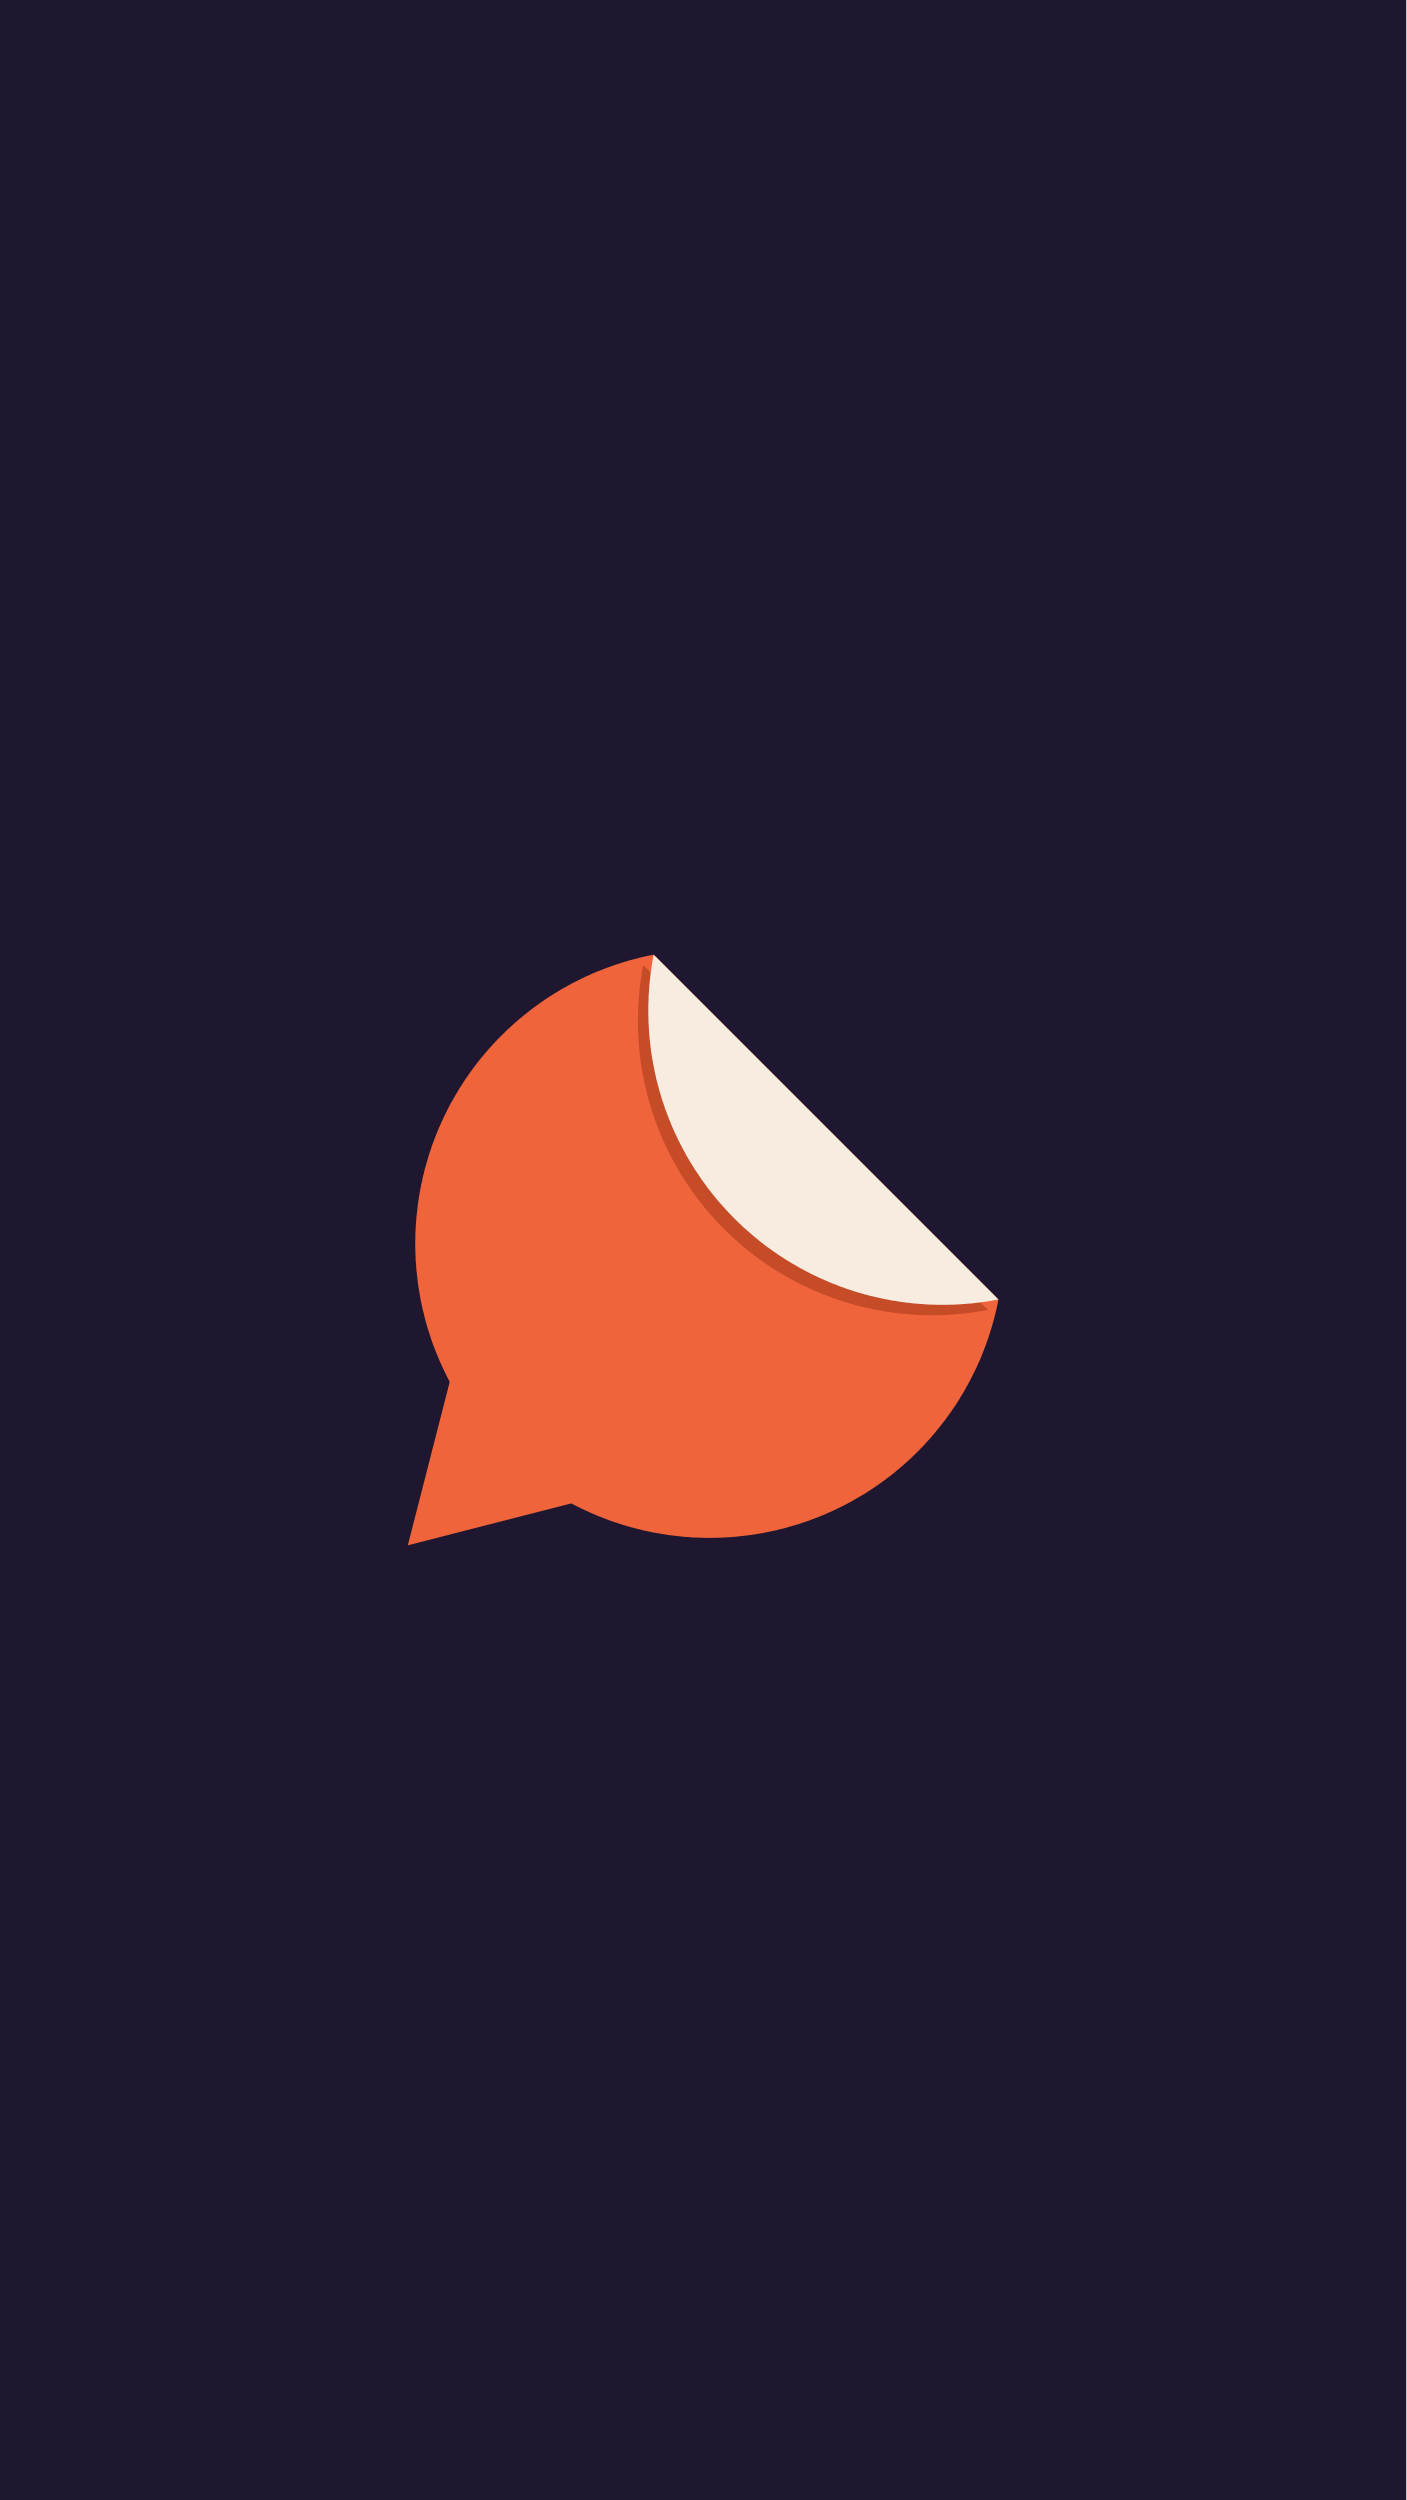
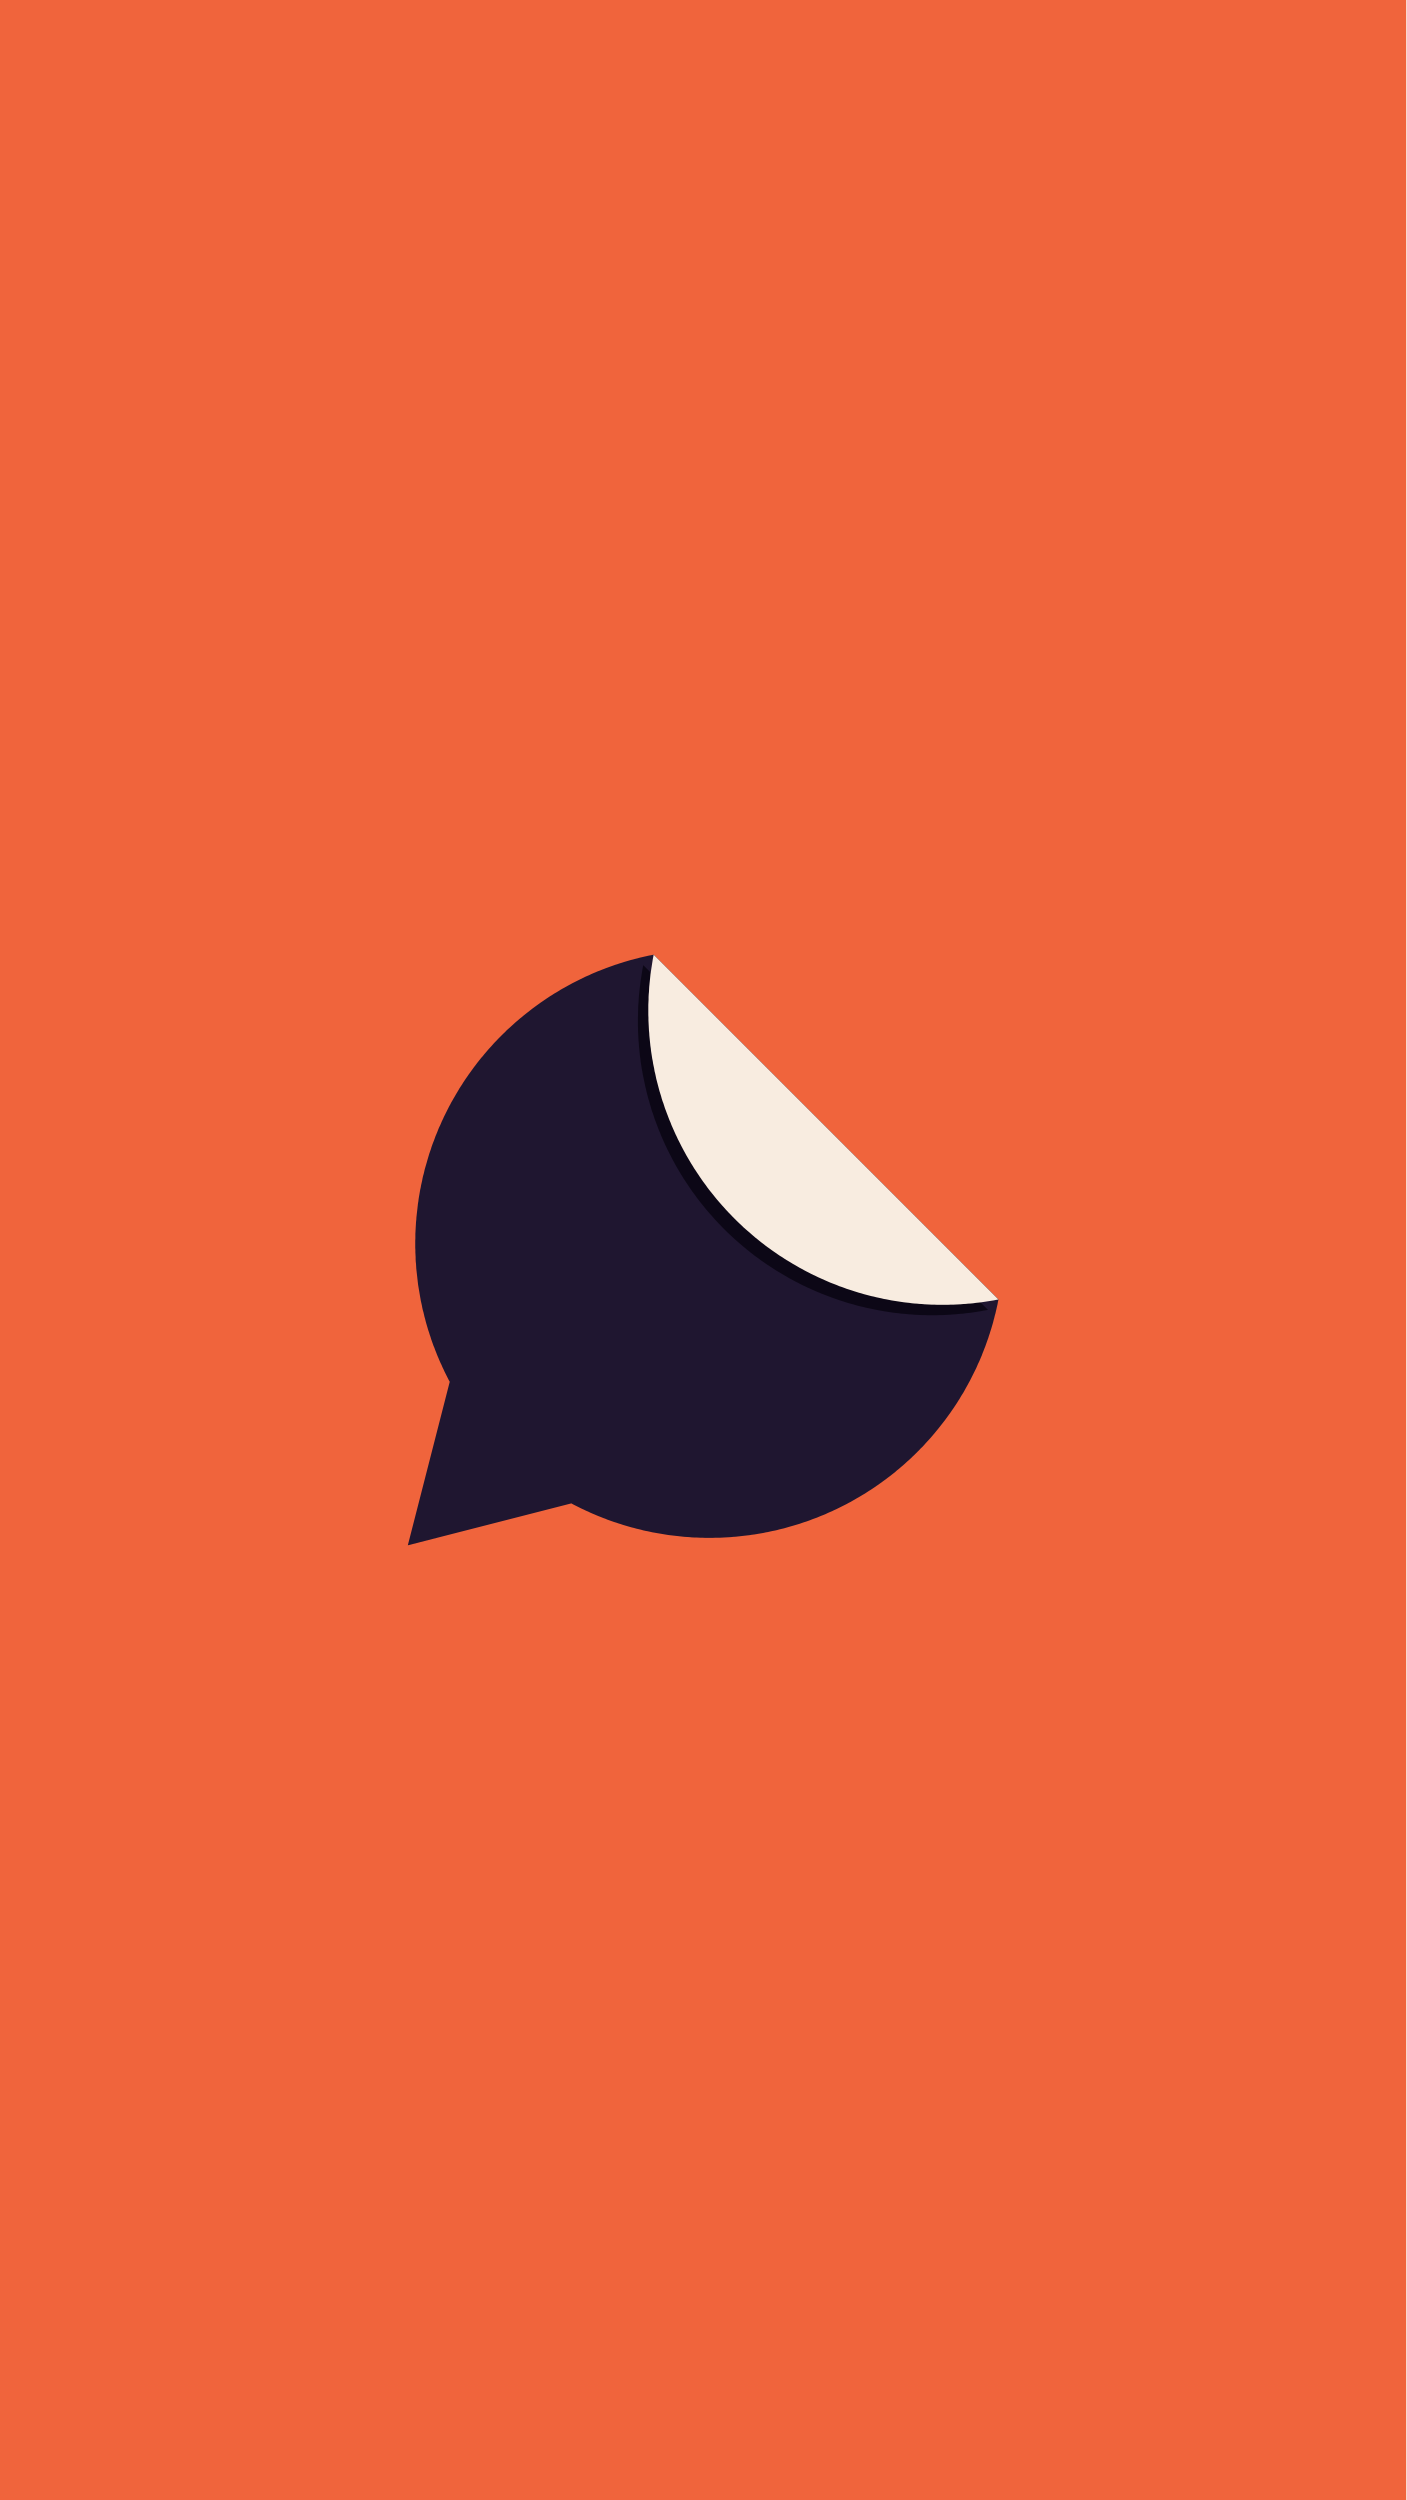
<svg xmlns="http://www.w3.org/2000/svg" viewBox="0 0 1080 1920" width="1080" height="1920">
-   <rect width="1080" height="1920" fill="#1F1630" />
-   <path d="M345.4 1061.2 L344.5 1059.6 L343.7 1058.0 L342.9 1056.4 L342.1 1054.8 L341.3 1053.2 L340.6 1051.6 L339.8 1050.0 L339.1 1048.3 L338.3 1046.7 L337.6 1045.1 L336.9 1043.4 L336.2 1041.8 L335.5 1040.1 L334.9 1038.5 L334.2 1036.8 L333.6 1035.1 L332.9 1033.5 L332.3 1031.8 L331.7 1030.1 L331.1 1028.4 L330.6 1026.7 L330.0 1025.0 L329.5 1023.3 L328.9 1021.6 L328.4 1019.9 L327.9 1018.2 L327.4 1016.5 L326.9 1014.7 L326.5 1013.0 L326.0 1011.3 L325.6 1009.5 L325.2 1007.8 L324.7 1006.1 L324.3 1004.3 L324.0 1002.6 L323.6 1000.8 L323.2 999.1 L322.9 997.3 L322.6 995.6 L322.3 993.8 L322.0 992.0 L321.7 990.3 L321.4 988.5 L321.1 986.7 L320.9 985.0 L320.7 983.2 L320.5 981.4 L320.3 979.6 L320.1 977.9 L319.9 976.1 L319.7 974.3 L319.6 972.5 L319.5 970.7 L319.3 968.9 L319.2 967.2 L319.2 965.4 L319.1 963.6 L319.0 961.8 L319.0 960.0 L318.9 958.2 L318.9 956.4 L318.9 954.6 L318.9 952.9 L319.0 951.1 L319.0 949.3 L319.0 947.5 L319.1 945.7 L319.2 943.9 L319.3 942.1 L319.4 940.3 L319.5 938.6 L319.7 936.8 L319.8 935.0 L320.0 933.2 L320.2 931.4 L320.4 929.7 L320.6 927.9 L320.8 926.1 L321.0 924.3 L321.3 922.6 L321.5 920.8 L321.8 919.0 L322.1 917.3 L322.4 915.5 L322.7 913.7 L323.1 912.0 L323.4 910.2 L323.8 908.5 L324.2 906.7 L324.5 905.0 L324.9 903.2 L325.4 901.5 L325.8 899.8 L326.2 898.0 L326.7 896.3 L327.2 894.6 L327.7 892.9 L328.2 891.1 L328.7 889.4 L329.2 887.7 L329.7 886.0 L330.3 884.3 L330.9 882.6 L331.4 880.9 L332.0 879.2 L332.6 877.6 L333.3 875.9 L333.9 874.2 L334.5 872.5 L335.2 870.9 L335.9 869.2 L336.5 867.6 L337.2 865.9 L338.0 864.3 L338.7 862.7 L339.4 861.0 L340.2 859.4 L340.9 857.8 L341.7 856.2 L342.5 854.6 L343.3 853.0 L344.1 851.4 L344.9 849.8 L345.8 848.2 L346.6 846.6 L347.5 845.1 L348.4 843.5 L349.3 842.0 L350.2 840.4 L351.1 838.9 L352.0 837.4 L352.9 835.8 L353.9 834.3 L354.9 832.8 L355.8 831.3 L356.8 829.8 L357.8 828.3 L358.8 826.9 L359.8 825.4 L360.9 823.9 L361.9 822.5 L363.0 821.0 L364.0 819.6 L365.1 818.2 L366.2 816.7 L367.3 815.3 L368.4 813.9 L369.5 812.5 L370.7 811.2 L371.8 809.8 L373.0 808.4 L374.1 807.1 L375.3 805.7 L376.5 804.4 L377.7 803.1 L378.9 801.7 L380.1 800.4 L381.4 799.1 L382.6 797.8 L383.8 796.6 L385.1 795.3 L386.4 794.0 L387.7 792.8 L388.9 791.5 L390.2 790.3 L391.6 789.1 L392.9 787.9 L394.2 786.7 L395.5 785.5 L396.9 784.3 L398.2 783.2 L399.6 782.0 L401.0 780.9 L402.4 779.7 L403.8 778.6 L405.2 777.5 L406.6 776.4 L408.0 775.3 L409.4 774.2 L410.8 773.2 L412.3 772.1 L413.7 771.1 L415.2 770.0 L416.7 769.0 L418.1 768.0 L419.6 767.0 L421.1 766.0 L422.6 765.0 L424.1 764.1 L425.6 763.1 L427.2 762.2 L428.7 761.3 L430.2 760.3 L431.8 759.4 L433.3 758.6 L434.9 757.7 L436.5 756.8 L438.0 756.0 L439.6 755.1 L441.2 754.3 L442.8 753.5 L444.4 752.7 L446.0 751.9 L447.6 751.1 L449.2 750.3 L450.8 749.6 L452.5 748.9 L454.1 748.1 L455.7 747.4 L457.4 746.7 L459.0 746.0 L460.7 745.4 L462.4 744.7 L464.0 744.1 L465.7 743.4 L467.4 742.8 L469.1 742.2 L470.8 741.6 L472.4 741.0 L474.1 740.5 L475.8 739.9 L477.5 739.4 L479.3 738.8 L481.0 738.3 L482.7 737.8 L484.4 737.3 L486.1 736.9 L487.9 736.4 L489.6 736.0 L491.3 735.5 L493.1 735.1 L494.8 734.7 L496.6 734.3 L498.3 733.9 L500.1 733.6 L501.8 733.2 L502.0 733.2 L766.8 998.0 L766.8 998.2 L766.4 999.9 L766.1 1001.7 L765.7 1003.4 L765.3 1005.2 L764.9 1006.9 L764.5 1008.7 L764.0 1010.4 L763.6 1012.1 L763.1 1013.9 L762.7 1015.6 L762.2 1017.3 L761.7 1019.0 L761.2 1020.7 L760.6 1022.5 L760.1 1024.2 L759.5 1025.9 L759.0 1027.6 L758.4 1029.2 L757.8 1030.9 L757.2 1032.6 L756.6 1034.3 L755.9 1036.0 L755.3 1037.6 L754.6 1039.3 L754.0 1041.0 L753.3 1042.6 L752.6 1044.3 L751.9 1045.9 L751.1 1047.5 L750.4 1049.2 L749.7 1050.8 L748.9 1052.4 L748.1 1054.0 L747.3 1055.6 L746.5 1057.2 L745.7 1058.8 L744.9 1060.4 L744.0 1062.0 L743.2 1063.5 L742.3 1065.1 L741.4 1066.7 L740.6 1068.2 L739.7 1069.8 L738.7 1071.3 L737.8 1072.8 L736.9 1074.4 L735.9 1075.9 L735.0 1077.4 L734.0 1078.9 L733.0 1080.4 L732.0 1081.9 L731.0 1083.3 L730.0 1084.8 L728.9 1086.3 L727.9 1087.7 L726.8 1089.2 L725.8 1090.6 L724.7 1092.0 L723.6 1093.4 L722.5 1094.8 L721.4 1096.2 L720.3 1097.6 L719.1 1099.0 L718.0 1100.4 L716.8 1101.8 L715.7 1103.1 L714.5 1104.5 L713.3 1105.8 L712.1 1107.1 L710.9 1108.4 L709.7 1109.8 L708.5 1111.1 L707.2 1112.3 L706.0 1113.6 L704.7 1114.9 L703.4 1116.2 L702.2 1117.4 L700.9 1118.6 L699.6 1119.9 L698.3 1121.1 L696.9 1122.3 L695.6 1123.5 L694.3 1124.7 L692.9 1125.9 L691.6 1127.0 L690.2 1128.2 L688.8 1129.3 L687.5 1130.5 L686.1 1131.6 L684.7 1132.7 L683.3 1133.8 L681.8 1134.9 L680.4 1136.0 L679.0 1137.0 L677.5 1138.1 L676.1 1139.1 L674.6 1140.2 L673.1 1141.2 L671.7 1142.2 L670.2 1143.2 L668.7 1144.2 L667.2 1145.1 L665.7 1146.1 L664.2 1147.1 L662.6 1148.0 L661.1 1148.9 L659.6 1149.8 L658.0 1150.7 L656.5 1151.6 L654.9 1152.5 L653.4 1153.4 L651.8 1154.2 L650.2 1155.1 L648.6 1155.9 L647.0 1156.7 L645.4 1157.5 L643.8 1158.3 L642.2 1159.1 L640.6 1159.8 L639.0 1160.6 L637.3 1161.3 L635.7 1162.0 L634.1 1162.8 L632.4 1163.5 L630.8 1164.1 L629.1 1164.8 L627.5 1165.5 L625.8 1166.1 L624.1 1166.7 L622.4 1167.4 L620.8 1168.0 L619.1 1168.6 L617.4 1169.1 L615.7 1169.7 L614.0 1170.3 L612.3 1170.8 L610.6 1171.3 L608.9 1171.8 L607.1 1172.3 L605.4 1172.8 L603.7 1173.3 L602.0 1173.8 L600.2 1174.2 L598.5 1174.6 L596.8 1175.1 L595.0 1175.5 L593.3 1175.8 L591.5 1176.2 L589.8 1176.6 L588.0 1176.9 L586.3 1177.3 L584.5 1177.6 L582.7 1177.9 L581.0 1178.2 L579.2 1178.5 L577.4 1178.7 L575.7 1179.0 L573.9 1179.2 L572.1 1179.4 L570.3 1179.6 L568.6 1179.8 L566.8 1180.0 L565.0 1180.2 L563.2 1180.3 L561.4 1180.5 L559.7 1180.6 L557.9 1180.7 L556.1 1180.8 L554.3 1180.9 L552.5 1181.0 L550.7 1181.0 L548.9 1181.0 L547.1 1181.1 L545.4 1181.1 L543.6 1181.1 L541.8 1181.1 L540.0 1181.0 L538.2 1181.0 L536.4 1180.9 L534.6 1180.8 L532.8 1180.8 L531.1 1180.7 L529.3 1180.5 L527.5 1180.4 L525.7 1180.3 L523.9 1180.1 L522.1 1179.9 L520.4 1179.7 L518.6 1179.5 L516.8 1179.3 L515.0 1179.1 L513.3 1178.9 L511.5 1178.6 L509.7 1178.3 L508.0 1178.0 L506.2 1177.7 L504.4 1177.4 L502.7 1177.1 L500.9 1176.8 L499.2 1176.4 L497.4 1176.0 L495.7 1175.7 L493.9 1175.3 L492.2 1174.8 L490.5 1174.4 L488.7 1174.0 L487.0 1173.5 L485.3 1173.1 L483.5 1172.6 L481.8 1172.1 L480.1 1171.6 L478.4 1171.1 L476.7 1170.5 L475.0 1170.0 L473.3 1169.4 L471.6 1168.9 L469.9 1168.3 L468.2 1167.7 L466.5 1167.1 L464.9 1166.4 L463.2 1165.8 L461.5 1165.1 L459.9 1164.5 L458.2 1163.8 L456.6 1163.1 L454.9 1162.4 L453.3 1161.7 L451.7 1160.9 L450.0 1160.2 L448.4 1159.4 L446.8 1158.7 L445.2 1157.9 L443.6 1157.1 L442.0 1156.3 L440.4 1155.5 L438.8 1154.6 L313.2 1186.8 Z" fill="#F0643C" />
+   <rect width="1080" height="1920" fill="#F0643C" />
+   <path d="M345.4 1061.2 L344.5 1059.6 L343.7 1058.0 L342.9 1056.4 L342.1 1054.8 L341.3 1053.2 L340.6 1051.6 L339.8 1050.0 L339.1 1048.3 L338.3 1046.7 L337.6 1045.1 L336.9 1043.4 L336.2 1041.8 L335.5 1040.1 L334.9 1038.5 L334.2 1036.8 L333.6 1035.1 L332.9 1033.5 L332.3 1031.8 L331.7 1030.1 L331.1 1028.4 L330.6 1026.7 L330.0 1025.0 L329.5 1023.3 L328.9 1021.6 L328.4 1019.9 L327.9 1018.2 L327.4 1016.5 L326.9 1014.7 L326.5 1013.0 L326.0 1011.3 L325.6 1009.5 L325.2 1007.8 L324.7 1006.1 L324.3 1004.3 L324.0 1002.6 L323.6 1000.8 L323.2 999.1 L322.9 997.3 L322.6 995.6 L322.3 993.8 L322.0 992.0 L321.7 990.3 L321.4 988.5 L321.1 986.7 L320.9 985.0 L320.7 983.2 L320.5 981.4 L320.3 979.6 L320.1 977.9 L319.9 976.1 L319.7 974.3 L319.6 972.5 L319.5 970.7 L319.3 968.9 L319.2 967.2 L319.2 965.4 L319.1 963.6 L319.0 961.8 L319.0 960.0 L318.9 958.2 L318.9 956.4 L318.9 954.6 L318.9 952.9 L319.0 951.1 L319.0 949.3 L319.0 947.5 L319.1 945.7 L319.2 943.9 L319.3 942.1 L319.4 940.3 L319.5 938.6 L319.7 936.8 L319.8 935.0 L320.0 933.2 L320.2 931.4 L320.4 929.7 L320.6 927.9 L320.8 926.1 L321.0 924.3 L321.3 922.6 L321.5 920.8 L321.8 919.0 L322.1 917.3 L322.4 915.5 L322.7 913.7 L323.1 912.0 L323.4 910.2 L323.8 908.5 L324.2 906.7 L324.5 905.0 L324.9 903.2 L325.4 901.5 L325.8 899.8 L326.2 898.0 L326.7 896.3 L327.2 894.6 L327.7 892.9 L328.2 891.1 L328.7 889.4 L329.2 887.7 L329.7 886.0 L330.3 884.3 L330.9 882.6 L331.4 880.9 L332.0 879.2 L332.6 877.6 L333.3 875.9 L333.9 874.2 L334.5 872.5 L335.2 870.9 L335.9 869.2 L336.5 867.6 L337.2 865.9 L338.0 864.3 L338.7 862.7 L339.4 861.0 L340.2 859.4 L340.9 857.8 L341.7 856.2 L342.5 854.6 L343.3 853.0 L344.1 851.4 L344.9 849.8 L345.8 848.2 L346.6 846.6 L347.5 845.1 L348.4 843.5 L349.3 842.0 L350.2 840.4 L351.1 838.9 L352.0 837.4 L352.9 835.8 L353.9 834.3 L354.9 832.8 L355.8 831.3 L356.8 829.8 L357.8 828.3 L358.8 826.9 L359.8 825.4 L360.9 823.9 L361.9 822.5 L363.0 821.0 L364.0 819.6 L365.1 818.2 L366.2 816.7 L367.3 815.3 L368.4 813.9 L369.5 812.5 L370.7 811.2 L371.8 809.8 L373.0 808.4 L374.1 807.1 L375.3 805.7 L376.5 804.4 L377.7 803.1 L378.9 801.7 L380.1 800.4 L381.4 799.1 L382.6 797.8 L383.8 796.6 L385.1 795.3 L386.4 794.0 L387.7 792.8 L388.9 791.5 L390.2 790.3 L391.6 789.1 L392.9 787.9 L394.2 786.7 L395.5 785.5 L396.9 784.3 L398.2 783.2 L399.6 782.0 L401.0 780.9 L402.4 779.7 L403.8 778.6 L405.2 777.5 L406.6 776.4 L408.0 775.3 L409.4 774.2 L410.8 773.2 L412.3 772.1 L413.7 771.1 L415.2 770.0 L416.7 769.0 L418.1 768.0 L419.6 767.0 L421.1 766.0 L422.6 765.0 L424.1 764.1 L425.6 763.1 L427.2 762.2 L428.7 761.3 L430.2 760.3 L431.8 759.4 L433.3 758.6 L434.9 757.7 L436.5 756.8 L438.0 756.0 L439.6 755.1 L441.2 754.3 L442.8 753.5 L444.4 752.7 L446.0 751.9 L447.6 751.1 L449.2 750.3 L450.8 749.6 L452.5 748.9 L454.1 748.1 L455.7 747.4 L457.4 746.7 L459.0 746.0 L460.7 745.4 L462.4 744.7 L464.0 744.1 L465.7 743.4 L467.4 742.8 L469.1 742.2 L470.8 741.6 L472.4 741.0 L474.1 740.5 L475.8 739.9 L477.5 739.4 L479.3 738.8 L481.0 738.3 L482.7 737.8 L484.4 737.3 L486.1 736.9 L487.9 736.4 L489.6 736.0 L491.3 735.5 L493.1 735.1 L494.8 734.7 L496.6 734.3 L498.3 733.9 L500.1 733.6 L501.8 733.2 L502.0 733.2 L766.8 998.0 L766.8 998.2 L766.4 999.9 L766.1 1001.7 L765.7 1003.4 L765.3 1005.2 L764.9 1006.9 L764.5 1008.7 L764.0 1010.4 L763.6 1012.1 L763.1 1013.9 L762.7 1015.6 L762.2 1017.3 L761.7 1019.0 L761.2 1020.7 L760.6 1022.5 L760.1 1024.2 L759.5 1025.9 L759.0 1027.6 L758.4 1029.2 L757.8 1030.9 L757.2 1032.6 L756.6 1034.3 L755.9 1036.0 L755.3 1037.6 L754.6 1039.3 L754.0 1041.0 L753.3 1042.6 L752.6 1044.3 L751.9 1045.9 L751.1 1047.5 L750.4 1049.2 L749.7 1050.8 L748.9 1052.4 L748.1 1054.0 L747.3 1055.6 L746.5 1057.2 L745.7 1058.8 L744.9 1060.4 L744.0 1062.0 L743.2 1063.5 L742.3 1065.1 L741.4 1066.7 L740.6 1068.2 L739.7 1069.8 L738.7 1071.3 L737.8 1072.8 L736.9 1074.4 L735.9 1075.9 L735.0 1077.4 L734.0 1078.9 L733.0 1080.4 L732.0 1081.9 L731.0 1083.3 L730.0 1084.8 L728.9 1086.3 L727.9 1087.7 L726.8 1089.2 L725.8 1090.6 L724.7 1092.0 L723.6 1093.4 L722.5 1094.8 L721.4 1096.2 L720.3 1097.6 L719.1 1099.0 L718.0 1100.4 L716.8 1101.8 L715.7 1103.1 L714.5 1104.5 L713.3 1105.8 L712.1 1107.1 L710.9 1108.4 L709.7 1109.8 L708.5 1111.1 L707.2 1112.3 L706.0 1113.6 L704.7 1114.9 L703.4 1116.2 L702.2 1117.4 L700.9 1118.6 L699.6 1119.9 L698.3 1121.1 L696.9 1122.3 L695.6 1123.5 L694.3 1124.7 L692.9 1125.9 L691.6 1127.0 L690.2 1128.2 L688.8 1129.3 L687.5 1130.5 L686.1 1131.6 L684.7 1132.7 L683.3 1133.8 L681.8 1134.9 L680.4 1136.0 L679.0 1137.0 L677.5 1138.1 L676.1 1139.1 L674.6 1140.2 L673.1 1141.2 L671.7 1142.2 L670.2 1143.2 L668.7 1144.2 L667.2 1145.1 L665.7 1146.1 L664.2 1147.1 L662.6 1148.0 L661.1 1148.9 L659.6 1149.8 L658.0 1150.7 L656.5 1151.6 L654.9 1152.5 L653.4 1153.4 L651.8 1154.2 L650.2 1155.1 L648.6 1155.9 L647.0 1156.7 L645.4 1157.5 L643.8 1158.3 L642.2 1159.1 L640.6 1159.8 L639.0 1160.6 L637.3 1161.3 L635.7 1162.0 L634.1 1162.8 L632.4 1163.5 L630.8 1164.1 L629.1 1164.8 L627.5 1165.5 L625.8 1166.1 L624.1 1166.7 L622.4 1167.4 L620.8 1168.0 L619.1 1168.6 L617.4 1169.1 L615.7 1169.7 L614.0 1170.3 L612.3 1170.8 L610.6 1171.3 L608.9 1171.8 L607.1 1172.3 L605.4 1172.8 L603.7 1173.3 L602.0 1173.8 L600.2 1174.2 L598.5 1174.6 L596.8 1175.1 L595.0 1175.5 L593.3 1175.8 L591.5 1176.2 L589.8 1176.6 L588.0 1176.9 L586.3 1177.3 L584.5 1177.6 L582.7 1177.9 L581.0 1178.2 L579.2 1178.5 L577.4 1178.7 L575.7 1179.0 L573.9 1179.2 L572.1 1179.4 L570.3 1179.6 L568.6 1179.8 L566.8 1180.0 L565.0 1180.2 L563.2 1180.3 L561.4 1180.5 L559.7 1180.6 L557.9 1180.7 L556.1 1180.8 L554.3 1180.9 L552.5 1181.0 L550.7 1181.0 L548.9 1181.0 L547.1 1181.1 L545.4 1181.1 L543.6 1181.1 L541.8 1181.1 L540.0 1181.0 L538.2 1181.0 L536.4 1180.9 L534.6 1180.8 L532.8 1180.8 L531.1 1180.7 L529.3 1180.5 L527.5 1180.4 L525.7 1180.3 L523.9 1180.1 L522.1 1179.9 L520.4 1179.7 L518.6 1179.5 L516.8 1179.3 L515.0 1179.1 L513.3 1178.9 L511.5 1178.6 L509.7 1178.3 L508.0 1178.0 L506.2 1177.7 L504.4 1177.4 L502.7 1177.1 L500.9 1176.8 L499.2 1176.4 L497.4 1176.0 L495.7 1175.7 L493.9 1175.3 L492.2 1174.8 L490.5 1174.4 L488.7 1174.0 L487.0 1173.5 L485.3 1173.1 L483.5 1172.6 L481.8 1172.1 L480.1 1171.6 L478.4 1171.1 L476.7 1170.5 L475.0 1170.0 L473.3 1169.4 L471.6 1168.9 L469.9 1168.3 L468.2 1167.7 L466.5 1167.1 L464.9 1166.4 L463.2 1165.8 L461.5 1165.1 L459.9 1164.5 L458.2 1163.8 L456.6 1163.1 L454.9 1162.4 L453.3 1161.7 L451.7 1160.9 L450.0 1160.2 L448.4 1159.4 L446.8 1158.7 L445.2 1157.9 L443.6 1157.1 L442.0 1156.3 L440.4 1155.5 L438.8 1154.6 L313.2 1186.8 Z" fill="#1F1630" />
  <defs>
-     <clipPath id="pc5">
+     <clipPath id="pc8">
      <path d="M345.4 1061.2 L344.5 1059.6 L343.7 1058.0 L342.9 1056.4 L342.1 1054.8 L341.3 1053.2 L340.6 1051.6 L339.8 1050.0 L339.1 1048.3 L338.3 1046.7 L337.6 1045.1 L336.9 1043.4 L336.2 1041.8 L335.5 1040.1 L334.9 1038.5 L334.2 1036.8 L333.6 1035.1 L332.9 1033.5 L332.3 1031.8 L331.7 1030.1 L331.1 1028.4 L330.6 1026.7 L330.0 1025.0 L329.5 1023.3 L328.9 1021.6 L328.4 1019.9 L327.9 1018.2 L327.4 1016.5 L326.9 1014.7 L326.5 1013.0 L326.0 1011.3 L325.6 1009.5 L325.2 1007.8 L324.7 1006.1 L324.3 1004.3 L324.0 1002.6 L323.6 1000.8 L323.2 999.1 L322.9 997.3 L322.6 995.6 L322.3 993.8 L322.0 992.0 L321.7 990.3 L321.4 988.5 L321.1 986.7 L320.9 985.0 L320.7 983.2 L320.5 981.4 L320.3 979.6 L320.1 977.9 L319.9 976.1 L319.7 974.3 L319.6 972.5 L319.5 970.7 L319.3 968.9 L319.2 967.2 L319.2 965.4 L319.1 963.6 L319.0 961.8 L319.0 960.0 L318.9 958.2 L318.9 956.4 L318.9 954.6 L318.9 952.9 L319.0 951.1 L319.0 949.3 L319.0 947.5 L319.1 945.7 L319.2 943.9 L319.3 942.1 L319.4 940.3 L319.5 938.6 L319.7 936.8 L319.8 935.0 L320.0 933.2 L320.2 931.4 L320.4 929.7 L320.6 927.9 L320.8 926.1 L321.0 924.3 L321.3 922.6 L321.5 920.8 L321.8 919.0 L322.1 917.3 L322.4 915.5 L322.7 913.7 L323.1 912.0 L323.4 910.2 L323.8 908.5 L324.2 906.7 L324.5 905.0 L324.9 903.2 L325.4 901.5 L325.8 899.8 L326.2 898.0 L326.7 896.3 L327.2 894.6 L327.7 892.9 L328.2 891.1 L328.7 889.4 L329.2 887.7 L329.7 886.0 L330.3 884.3 L330.9 882.6 L331.4 880.9 L332.0 879.2 L332.6 877.6 L333.3 875.9 L333.9 874.2 L334.5 872.5 L335.2 870.9 L335.9 869.2 L336.5 867.6 L337.2 865.9 L338.0 864.3 L338.7 862.7 L339.4 861.0 L340.2 859.4 L340.9 857.8 L341.7 856.2 L342.5 854.6 L343.3 853.0 L344.1 851.4 L344.9 849.8 L345.8 848.2 L346.6 846.6 L347.5 845.1 L348.4 843.5 L349.3 842.0 L350.2 840.4 L351.1 838.9 L352.0 837.4 L352.9 835.8 L353.9 834.3 L354.9 832.8 L355.8 831.3 L356.8 829.8 L357.8 828.3 L358.8 826.9 L359.8 825.4 L360.9 823.9 L361.9 822.5 L363.0 821.0 L364.0 819.6 L365.1 818.2 L366.2 816.7 L367.3 815.3 L368.4 813.9 L369.5 812.5 L370.7 811.2 L371.8 809.8 L373.0 808.4 L374.1 807.1 L375.3 805.7 L376.5 804.4 L377.7 803.1 L378.9 801.7 L380.1 800.4 L381.4 799.1 L382.6 797.8 L383.8 796.6 L385.1 795.3 L386.4 794.0 L387.7 792.8 L388.9 791.5 L390.2 790.3 L391.6 789.1 L392.9 787.9 L394.2 786.7 L395.5 785.5 L396.9 784.3 L398.2 783.2 L399.6 782.0 L401.0 780.9 L402.4 779.7 L403.8 778.6 L405.2 777.5 L406.6 776.4 L408.0 775.3 L409.4 774.2 L410.8 773.2 L412.3 772.1 L413.7 771.1 L415.2 770.0 L416.7 769.0 L418.1 768.0 L419.6 767.0 L421.1 766.0 L422.6 765.0 L424.1 764.1 L425.6 763.1 L427.2 762.2 L428.7 761.3 L430.2 760.3 L431.8 759.4 L433.3 758.6 L434.9 757.7 L436.5 756.8 L438.0 756.0 L439.6 755.1 L441.2 754.3 L442.8 753.5 L444.4 752.7 L446.0 751.9 L447.6 751.1 L449.2 750.3 L450.8 749.6 L452.5 748.9 L454.1 748.1 L455.7 747.4 L457.4 746.7 L459.0 746.0 L460.7 745.4 L462.4 744.7 L464.0 744.1 L465.7 743.4 L467.4 742.8 L469.1 742.2 L470.8 741.6 L472.4 741.0 L474.1 740.5 L475.8 739.9 L477.5 739.4 L479.3 738.8 L481.0 738.3 L482.7 737.8 L484.4 737.3 L486.1 736.9 L487.9 736.4 L489.6 736.0 L491.3 735.5 L493.1 735.1 L494.8 734.7 L496.6 734.3 L498.3 733.9 L500.1 733.6 L501.8 733.2 L502.0 733.2 L766.8 998.0 L766.8 998.2 L766.4 999.9 L766.1 1001.7 L765.7 1003.4 L765.3 1005.2 L764.9 1006.9 L764.5 1008.7 L764.0 1010.4 L763.6 1012.1 L763.1 1013.9 L762.7 1015.6 L762.2 1017.3 L761.7 1019.0 L761.2 1020.7 L760.6 1022.5 L760.1 1024.2 L759.5 1025.9 L759.0 1027.6 L758.4 1029.2 L757.8 1030.9 L757.2 1032.6 L756.6 1034.3 L755.9 1036.0 L755.3 1037.6 L754.6 1039.3 L754.0 1041.0 L753.3 1042.6 L752.6 1044.3 L751.9 1045.9 L751.1 1047.5 L750.4 1049.2 L749.7 1050.8 L748.9 1052.4 L748.1 1054.0 L747.3 1055.6 L746.5 1057.2 L745.7 1058.8 L744.9 1060.4 L744.0 1062.0 L743.2 1063.5 L742.3 1065.1 L741.4 1066.7 L740.6 1068.2 L739.7 1069.8 L738.7 1071.3 L737.8 1072.8 L736.9 1074.4 L735.9 1075.9 L735.0 1077.4 L734.0 1078.9 L733.0 1080.4 L732.0 1081.9 L731.0 1083.3 L730.0 1084.8 L728.9 1086.3 L727.9 1087.7 L726.8 1089.2 L725.8 1090.6 L724.7 1092.0 L723.6 1093.4 L722.5 1094.8 L721.4 1096.2 L720.3 1097.6 L719.1 1099.0 L718.0 1100.4 L716.8 1101.8 L715.7 1103.1 L714.5 1104.5 L713.3 1105.8 L712.1 1107.1 L710.9 1108.4 L709.7 1109.8 L708.5 1111.1 L707.2 1112.3 L706.0 1113.6 L704.7 1114.9 L703.4 1116.2 L702.2 1117.4 L700.9 1118.6 L699.6 1119.9 L698.3 1121.1 L696.9 1122.3 L695.6 1123.5 L694.3 1124.7 L692.9 1125.9 L691.6 1127.0 L690.2 1128.2 L688.8 1129.3 L687.5 1130.5 L686.1 1131.6 L684.7 1132.7 L683.3 1133.8 L681.8 1134.9 L680.4 1136.0 L679.0 1137.0 L677.5 1138.1 L676.1 1139.1 L674.6 1140.2 L673.1 1141.2 L671.7 1142.2 L670.2 1143.2 L668.7 1144.2 L667.2 1145.1 L665.7 1146.1 L664.2 1147.1 L662.6 1148.0 L661.1 1148.9 L659.6 1149.8 L658.0 1150.7 L656.5 1151.6 L654.9 1152.5 L653.4 1153.4 L651.8 1154.2 L650.2 1155.1 L648.6 1155.9 L647.0 1156.7 L645.4 1157.5 L643.8 1158.3 L642.2 1159.1 L640.6 1159.8 L639.0 1160.6 L637.3 1161.3 L635.7 1162.0 L634.1 1162.8 L632.4 1163.5 L630.8 1164.1 L629.1 1164.8 L627.5 1165.5 L625.8 1166.1 L624.1 1166.7 L622.4 1167.4 L620.8 1168.0 L619.1 1168.6 L617.4 1169.1 L615.7 1169.7 L614.0 1170.3 L612.3 1170.8 L610.6 1171.3 L608.9 1171.8 L607.1 1172.3 L605.4 1172.8 L603.7 1173.3 L602.0 1173.8 L600.2 1174.2 L598.5 1174.6 L596.8 1175.1 L595.0 1175.5 L593.3 1175.8 L591.5 1176.2 L589.8 1176.6 L588.0 1176.9 L586.3 1177.3 L584.5 1177.6 L582.7 1177.9 L581.0 1178.2 L579.2 1178.5 L577.4 1178.7 L575.7 1179.0 L573.9 1179.2 L572.1 1179.4 L570.3 1179.6 L568.6 1179.8 L566.8 1180.0 L565.0 1180.2 L563.2 1180.3 L561.4 1180.5 L559.7 1180.6 L557.9 1180.7 L556.1 1180.8 L554.3 1180.9 L552.5 1181.0 L550.7 1181.0 L548.9 1181.0 L547.1 1181.1 L545.4 1181.1 L543.6 1181.1 L541.8 1181.1 L540.0 1181.0 L538.2 1181.0 L536.4 1180.9 L534.6 1180.8 L532.8 1180.8 L531.1 1180.7 L529.3 1180.5 L527.5 1180.4 L525.7 1180.3 L523.9 1180.1 L522.1 1179.9 L520.4 1179.7 L518.6 1179.5 L516.8 1179.3 L515.0 1179.1 L513.3 1178.9 L511.5 1178.6 L509.7 1178.3 L508.0 1178.0 L506.2 1177.7 L504.4 1177.4 L502.7 1177.1 L500.9 1176.8 L499.2 1176.4 L497.4 1176.0 L495.7 1175.7 L493.9 1175.3 L492.2 1174.8 L490.5 1174.4 L488.7 1174.0 L487.0 1173.5 L485.3 1173.1 L483.5 1172.6 L481.8 1172.1 L480.1 1171.6 L478.4 1171.1 L476.7 1170.5 L475.0 1170.0 L473.3 1169.4 L471.6 1168.9 L469.9 1168.3 L468.2 1167.7 L466.5 1167.1 L464.9 1166.4 L463.2 1165.8 L461.5 1165.1 L459.9 1164.5 L458.2 1163.8 L456.6 1163.1 L454.9 1162.4 L453.3 1161.7 L451.7 1160.9 L450.0 1160.2 L448.4 1159.4 L446.8 1158.7 L445.2 1157.9 L443.6 1157.1 L442.0 1156.3 L440.4 1155.5 L438.8 1154.6 L313.2 1186.8 Z" />
    </clipPath>
  </defs>
-   <g clip-path="url(#pc5)">
-     <path d="M715.9 1010.1 L717.9 1010.1 L719.9 1010.1 L721.8 1010.0 L723.8 1010.0 L725.8 1009.9 L727.7 1009.8 L729.7 1009.7 L731.7 1009.5 L733.7 1009.4 L735.6 1009.2 L737.6 1009.0 L739.6 1008.9 L741.5 1008.6 L743.5 1008.4 L745.4 1008.2 L747.4 1007.9 L749.4 1007.6 L751.3 1007.3 L753.3 1007.0 L755.2 1006.6 L757.1 1006.3 L758.8 1006.0 L494.0 741.2 L493.8 742.4 L493.4 744.3 L493.1 746.3 L492.8 748.2 L492.5 750.2 L492.2 752.1 L491.9 754.1 L491.7 756.0 L491.4 758.0 L491.2 759.9 L491.0 761.9 L490.8 763.9 L490.6 765.8 L490.5 767.8 L490.4 769.8 L490.2 771.8 L490.1 773.7 L490.1 775.7 L490.0 777.7 L490.0 779.7 L489.9 781.6 L489.9 783.6 L489.9 785.6 L489.9 787.6 L490.0 789.5 L490.0 791.5 L490.1 793.5 L490.2 795.4 L490.3 797.4 L490.4 799.4 L490.6 801.4 L490.7 803.3 L490.9 805.3 L491.1 807.3 L491.3 809.2 L491.5 811.2 L491.8 813.1 L492.0 815.1 L492.3 817.1 L492.6 819.0 L492.9 821.0 L493.3 822.9 L493.6 824.9 L494.0 826.8 L494.4 828.7 L494.8 830.7 L495.2 832.6 L495.6 834.5 L496.1 836.4 L496.5 838.4 L497.0 840.3 L497.5 842.2 L498.0 844.1 L498.6 846.0 L499.1 847.9 L499.7 849.8 L500.2 851.7 L500.8 853.6 L501.5 855.4 L502.1 857.3 L502.7 859.2 L503.4 861.0 L504.1 862.9 L504.8 864.7 L505.5 866.6 L506.2 868.4 L507.0 870.2 L507.7 872.1 L508.5 873.9 L509.3 875.7 L510.1 877.5 L510.9 879.3 L511.8 881.1 L512.6 882.9 L513.5 884.6 L514.4 886.4 L515.3 888.1 L516.2 889.9 L517.1 891.6 L518.1 893.4 L519.0 895.1 L520.0 896.8 L521.0 898.5 L522.0 900.2 L523.0 901.9 L524.1 903.6 L525.1 905.3 L526.2 906.9 L527.3 908.6 L528.4 910.2 L529.5 911.9 L530.6 913.5 L531.7 915.1 L532.9 916.7 L534.1 918.3 L535.2 919.9 L536.4 921.4 L537.6 923.0 L538.9 924.6 L540.1 926.1 L541.3 927.6 L542.6 929.2 L543.9 930.7 L545.2 932.2 L546.5 933.6 L547.8 935.1 L549.1 936.6 L550.4 938.0 L551.8 939.5 L553.2 940.9 L554.5 942.3 L555.9 943.7 L557.3 945.1 L558.7 946.5 L560.2 947.9 L561.6 949.2 L563.1 950.6 L564.5 951.9 L566.0 953.2 L567.5 954.5 L569.0 955.8 L570.5 957.1 L572.0 958.3 L573.5 959.6 L575.1 960.8 L576.6 962.1 L578.2 963.3 L579.7 964.5 L581.3 965.6 L582.9 966.8 L584.5 968.0 L586.1 969.1 L587.7 970.2 L589.4 971.4 L591.0 972.4 L592.7 973.5 L594.3 974.6 L596.0 975.7 L597.7 976.7 L599.4 977.7 L601.1 978.7 L602.8 979.7 L604.5 980.7 L606.2 981.7 L607.9 982.6 L609.7 983.6 L611.4 984.5 L613.2 985.4 L614.9 986.3 L616.7 987.2 L618.5 988.0 L620.3 988.9 L622.1 989.7 L623.9 990.5 L625.7 991.3 L627.5 992.1 L629.3 992.8 L631.1 993.6 L633.0 994.3 L634.8 995.0 L636.7 995.7 L638.5 996.4 L640.4 997.1 L642.2 997.7 L644.1 998.4 L646.0 999.0 L647.9 999.6 L649.7 1000.2 L651.6 1000.8 L653.5 1001.3 L655.4 1001.8 L657.3 1002.4 L659.2 1002.9 L661.2 1003.4 L663.1 1003.8 L665.0 1004.3 L666.9 1004.7 L668.9 1005.1 L670.8 1005.5 L672.7 1005.9 L674.7 1006.3 L676.6 1006.6 L678.6 1007.0 L680.5 1007.3 L682.5 1007.6 L684.4 1007.9 L686.4 1008.2 L688.3 1008.4 L690.3 1008.6 L692.2 1008.9 L694.2 1009.0 L696.2 1009.2 L698.1 1009.4 L700.1 1009.5 L702.1 1009.7 L704.1 1009.8 L706.0 1009.9 L708.0 1010.0 L710.0 1010.0 L712.0 1010.1 L713.9 1010.1 L715.9 1010.1 Z" fill="#C64B27" />
+   <g clip-path="url(#pc8)">
+     <path d="M715.9 1010.1 L717.9 1010.1 L719.9 1010.1 L721.8 1010.0 L723.8 1010.0 L725.8 1009.9 L727.7 1009.8 L729.7 1009.7 L731.7 1009.5 L733.7 1009.4 L735.6 1009.2 L737.6 1009.0 L739.6 1008.9 L741.5 1008.6 L743.5 1008.4 L745.4 1008.2 L747.4 1007.9 L749.4 1007.6 L751.3 1007.3 L753.3 1007.0 L755.2 1006.6 L757.1 1006.3 L758.8 1006.0 L494.0 741.2 L493.8 742.4 L493.4 744.3 L493.1 746.3 L492.8 748.2 L492.5 750.2 L492.2 752.1 L491.9 754.1 L491.7 756.0 L491.4 758.0 L491.2 759.9 L491.0 761.9 L490.8 763.9 L490.6 765.8 L490.5 767.8 L490.4 769.8 L490.2 771.8 L490.1 773.7 L490.1 775.7 L490.0 777.7 L490.0 779.7 L489.9 781.6 L489.9 783.6 L489.9 785.6 L489.9 787.6 L490.0 789.5 L490.0 791.5 L490.1 793.5 L490.2 795.4 L490.3 797.4 L490.4 799.4 L490.6 801.4 L490.7 803.3 L490.9 805.3 L491.1 807.3 L491.3 809.2 L491.5 811.2 L491.8 813.1 L492.0 815.1 L492.3 817.1 L492.6 819.0 L492.9 821.0 L493.3 822.9 L493.6 824.9 L494.0 826.8 L494.4 828.7 L494.8 830.7 L495.2 832.6 L495.6 834.5 L496.1 836.4 L496.5 838.4 L497.0 840.3 L497.5 842.2 L498.0 844.1 L498.6 846.0 L499.1 847.9 L499.7 849.8 L500.2 851.7 L500.8 853.6 L501.5 855.4 L502.1 857.3 L502.7 859.2 L503.4 861.0 L504.1 862.9 L504.8 864.7 L505.5 866.6 L506.2 868.4 L507.0 870.2 L507.7 872.1 L508.5 873.9 L509.3 875.7 L510.1 877.5 L510.9 879.3 L511.8 881.1 L512.6 882.9 L513.5 884.6 L514.4 886.4 L515.3 888.1 L516.2 889.9 L517.1 891.6 L518.1 893.4 L519.0 895.1 L520.0 896.8 L521.0 898.5 L522.0 900.2 L523.0 901.9 L524.1 903.6 L525.1 905.3 L526.2 906.9 L527.3 908.6 L528.4 910.2 L529.5 911.9 L530.6 913.5 L531.7 915.1 L532.9 916.7 L534.1 918.3 L535.2 919.9 L536.4 921.4 L537.6 923.0 L538.9 924.6 L540.1 926.1 L541.3 927.6 L542.6 929.2 L543.9 930.7 L545.2 932.2 L546.5 933.6 L547.8 935.1 L549.1 936.6 L550.4 938.0 L551.8 939.5 L553.2 940.9 L554.5 942.3 L555.9 943.7 L557.3 945.1 L558.7 946.5 L560.2 947.9 L561.6 949.2 L563.1 950.6 L564.5 951.9 L566.0 953.2 L567.5 954.5 L569.0 955.8 L570.5 957.1 L572.0 958.3 L573.5 959.6 L575.1 960.8 L576.6 962.1 L578.2 963.3 L579.7 964.5 L581.3 965.6 L582.9 966.8 L584.5 968.0 L586.1 969.1 L587.7 970.2 L589.4 971.4 L591.0 972.4 L592.7 973.5 L594.3 974.6 L596.0 975.7 L597.7 976.7 L599.4 977.7 L601.1 978.7 L602.8 979.7 L604.5 980.7 L606.2 981.7 L607.9 982.6 L609.7 983.6 L611.4 984.5 L613.2 985.4 L614.9 986.3 L616.7 987.2 L618.5 988.0 L620.3 988.9 L622.1 989.7 L623.9 990.5 L625.7 991.3 L627.5 992.1 L629.3 992.8 L631.1 993.6 L633.0 994.3 L634.8 995.0 L636.7 995.7 L638.5 996.4 L640.4 997.1 L642.2 997.7 L644.1 998.4 L646.0 999.0 L647.9 999.6 L649.7 1000.2 L651.6 1000.8 L653.5 1001.3 L655.4 1001.8 L657.3 1002.4 L659.2 1002.9 L661.2 1003.4 L663.1 1003.8 L665.0 1004.3 L666.9 1004.7 L668.9 1005.1 L670.8 1005.5 L672.7 1005.9 L674.7 1006.3 L676.6 1006.6 L678.6 1007.0 L680.5 1007.3 L682.5 1007.6 L684.4 1007.9 L686.4 1008.2 L688.3 1008.4 L690.3 1008.6 L692.2 1008.9 L694.2 1009.0 L696.2 1009.2 L698.1 1009.4 L700.1 1009.5 L702.1 1009.7 L704.1 1009.8 L706.0 1009.9 L708.0 1010.0 L710.0 1010.0 L712.0 1010.1 L713.9 1010.1 L715.9 1010.1 Z" fill="#0C0716" />
  </g>
  <path d="M723.9 1002.1 L725.9 1002.1 L727.8 1002.1 L729.8 1002.0 L731.8 1002.0 L733.8 1001.9 L735.7 1001.8 L737.7 1001.7 L739.7 1001.5 L741.7 1001.4 L743.6 1001.2 L745.6 1001.1 L747.6 1000.9 L749.5 1000.6 L751.5 1000.4 L753.4 1000.2 L755.4 999.9 L757.3 999.6 L759.3 999.3 L761.2 999.0 L763.2 998.7 L765.1 998.3 L766.8 998.0 L502.0 733.2 L501.8 734.4 L501.4 736.3 L501.1 738.3 L500.8 740.2 L500.5 742.2 L500.2 744.1 L499.9 746.1 L499.6 748.0 L499.4 750.0 L499.2 752.0 L499.0 753.9 L498.8 755.9 L498.6 757.9 L498.5 759.8 L498.4 761.8 L498.2 763.8 L498.1 765.7 L498.1 767.7 L498.0 769.7 L497.9 771.7 L497.9 773.6 L497.9 775.6 L497.9 777.6 L497.9 779.6 L498.0 781.5 L498.0 783.5 L498.1 785.5 L498.2 787.5 L498.3 789.4 L498.4 791.4 L498.6 793.4 L498.7 795.3 L498.9 797.3 L499.1 799.3 L499.3 801.2 L499.5 803.2 L499.8 805.2 L500.0 807.1 L500.3 809.1 L500.6 811.0 L500.9 813.0 L501.3 814.9 L501.6 816.9 L502.0 818.8 L502.4 820.7 L502.7 822.7 L503.2 824.6 L503.6 826.5 L504.0 828.5 L504.5 830.4 L505.0 832.3 L505.5 834.2 L506.0 836.1 L506.5 838.0 L507.1 839.9 L507.7 841.8 L508.2 843.7 L508.8 845.6 L509.5 847.4 L510.1 849.3 L510.7 851.2 L511.4 853.0 L512.1 854.9 L512.8 856.7 L513.5 858.6 L514.2 860.4 L515.0 862.2 L515.7 864.1 L516.5 865.9 L517.3 867.7 L518.1 869.5 L518.9 871.3 L519.8 873.1 L520.6 874.9 L521.5 876.6 L522.4 878.4 L523.3 880.2 L524.2 881.9 L525.1 883.6 L526.1 885.4 L527.0 887.1 L528.0 888.8 L529.0 890.5 L530.0 892.2 L531.0 893.9 L532.1 895.6 L533.1 897.3 L534.2 898.9 L535.3 900.6 L536.4 902.2 L537.5 903.9 L538.6 905.5 L539.7 907.1 L540.9 908.7 L542.1 910.3 L543.2 911.9 L544.4 913.5 L545.6 915.0 L546.9 916.6 L548.1 918.1 L549.3 919.6 L550.6 921.2 L551.9 922.7 L553.2 924.2 L554.5 925.7 L555.8 927.1 L557.1 928.6 L558.4 930.0 L559.8 931.5 L561.2 932.9 L562.5 934.3 L563.9 935.7 L565.3 937.1 L566.7 938.5 L568.2 939.9 L569.6 941.2 L571.0 942.6 L572.5 943.9 L574.0 945.2 L575.5 946.5 L577.0 947.8 L578.5 949.1 L580.0 950.4 L581.5 951.6 L583.0 952.8 L584.6 954.1 L586.2 955.3 L587.7 956.5 L589.3 957.7 L590.9 958.8 L592.5 960.0 L594.1 961.1 L595.7 962.2 L597.4 963.4 L599.0 964.5 L600.7 965.5 L602.3 966.6 L604.0 967.7 L605.7 968.7 L607.4 969.7 L609.0 970.7 L610.8 971.7 L612.5 972.7 L614.2 973.7 L615.9 974.6 L617.7 975.6 L619.4 976.5 L621.2 977.4 L622.9 978.3 L624.7 979.2 L626.5 980.0 L628.3 980.9 L630.1 981.7 L631.9 982.5 L633.7 983.3 L635.5 984.1 L637.3 984.9 L639.1 985.6 L641.0 986.3 L642.8 987.0 L644.6 987.8 L646.5 988.4 L648.4 989.1 L650.2 989.8 L652.1 990.4 L654.0 991.0 L655.8 991.6 L657.7 992.2 L659.6 992.8 L661.5 993.3 L663.4 993.9 L665.3 994.4 L667.2 994.9 L669.1 995.4 L671.1 995.8 L673.0 996.3 L674.9 996.7 L676.8 997.1 L678.8 997.6 L680.7 997.9 L682.7 998.3 L684.6 998.7 L686.5 999.0 L688.5 999.3 L690.4 999.6 L692.4 999.9 L694.4 1000.2 L696.3 1000.4 L698.3 1000.6 L700.2 1000.9 L702.2 1001.1 L704.2 1001.2 L706.1 1001.4 L708.1 1001.5 L710.1 1001.7 L712.1 1001.8 L714.0 1001.9 L716.0 1002.0 L718.0 1002.0 L719.9 1002.1 L721.9 1002.1 L723.9 1002.1 Z" fill="#F8ECE0" />
</svg>
